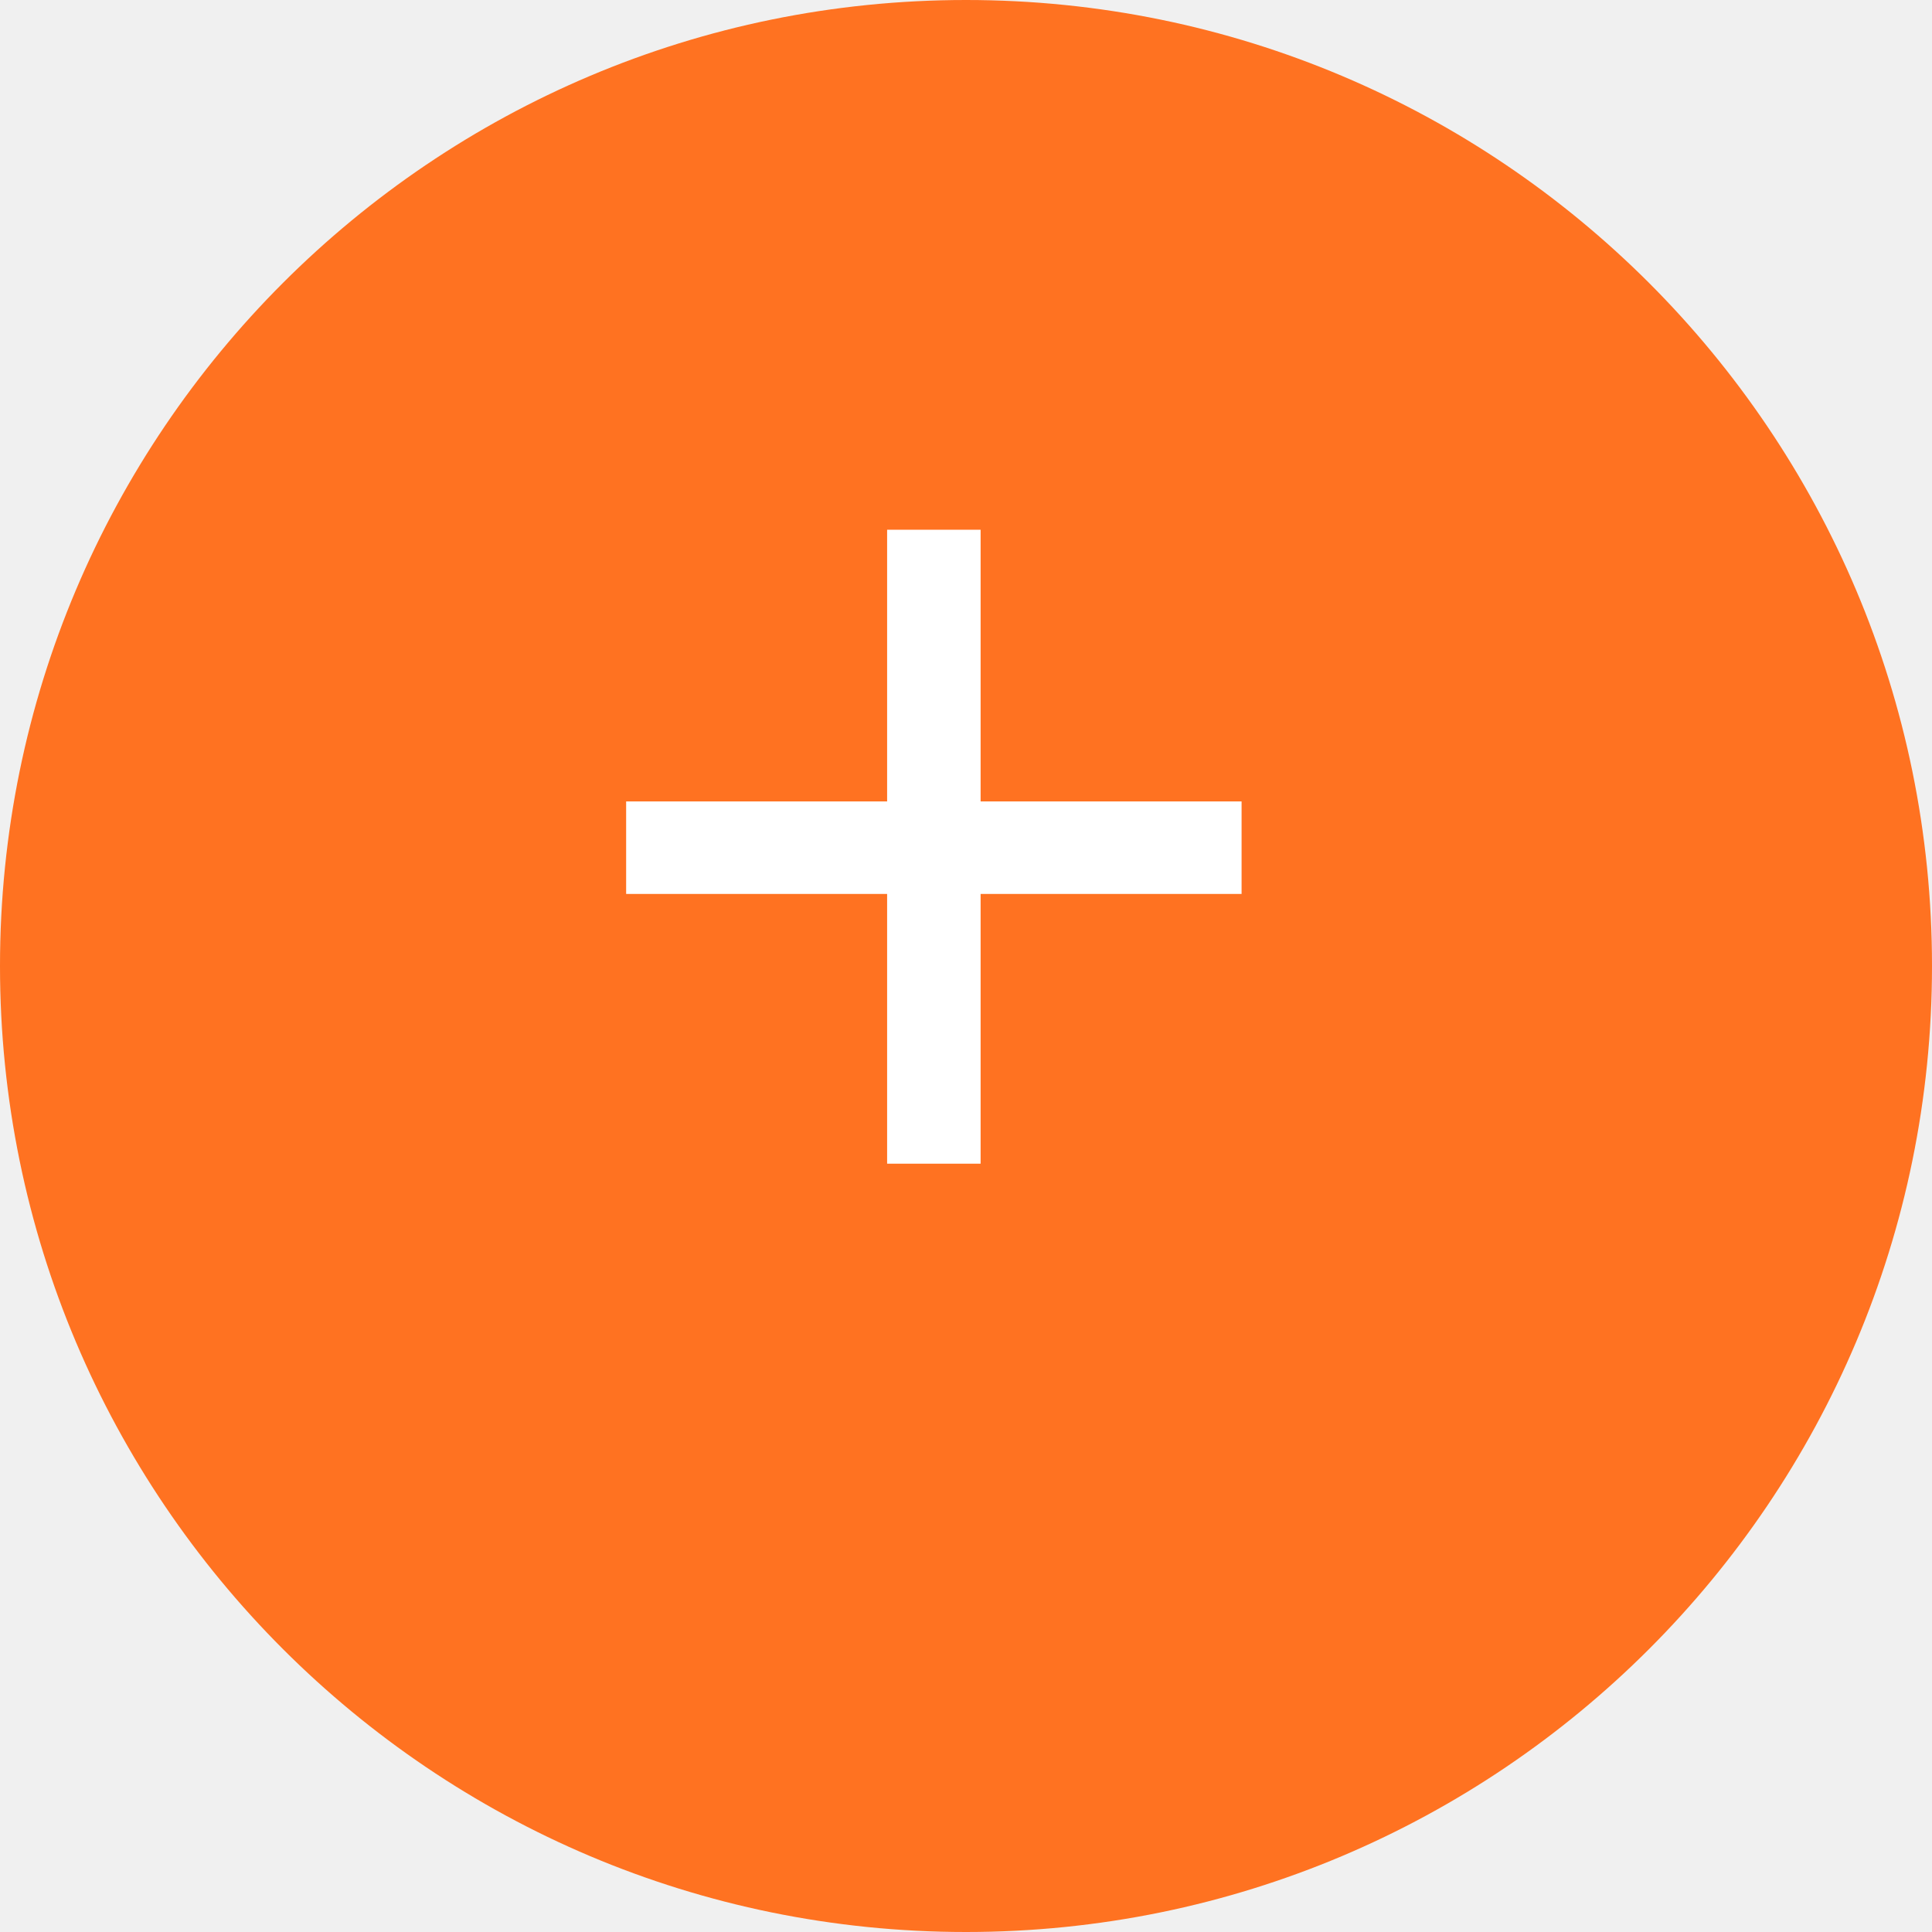
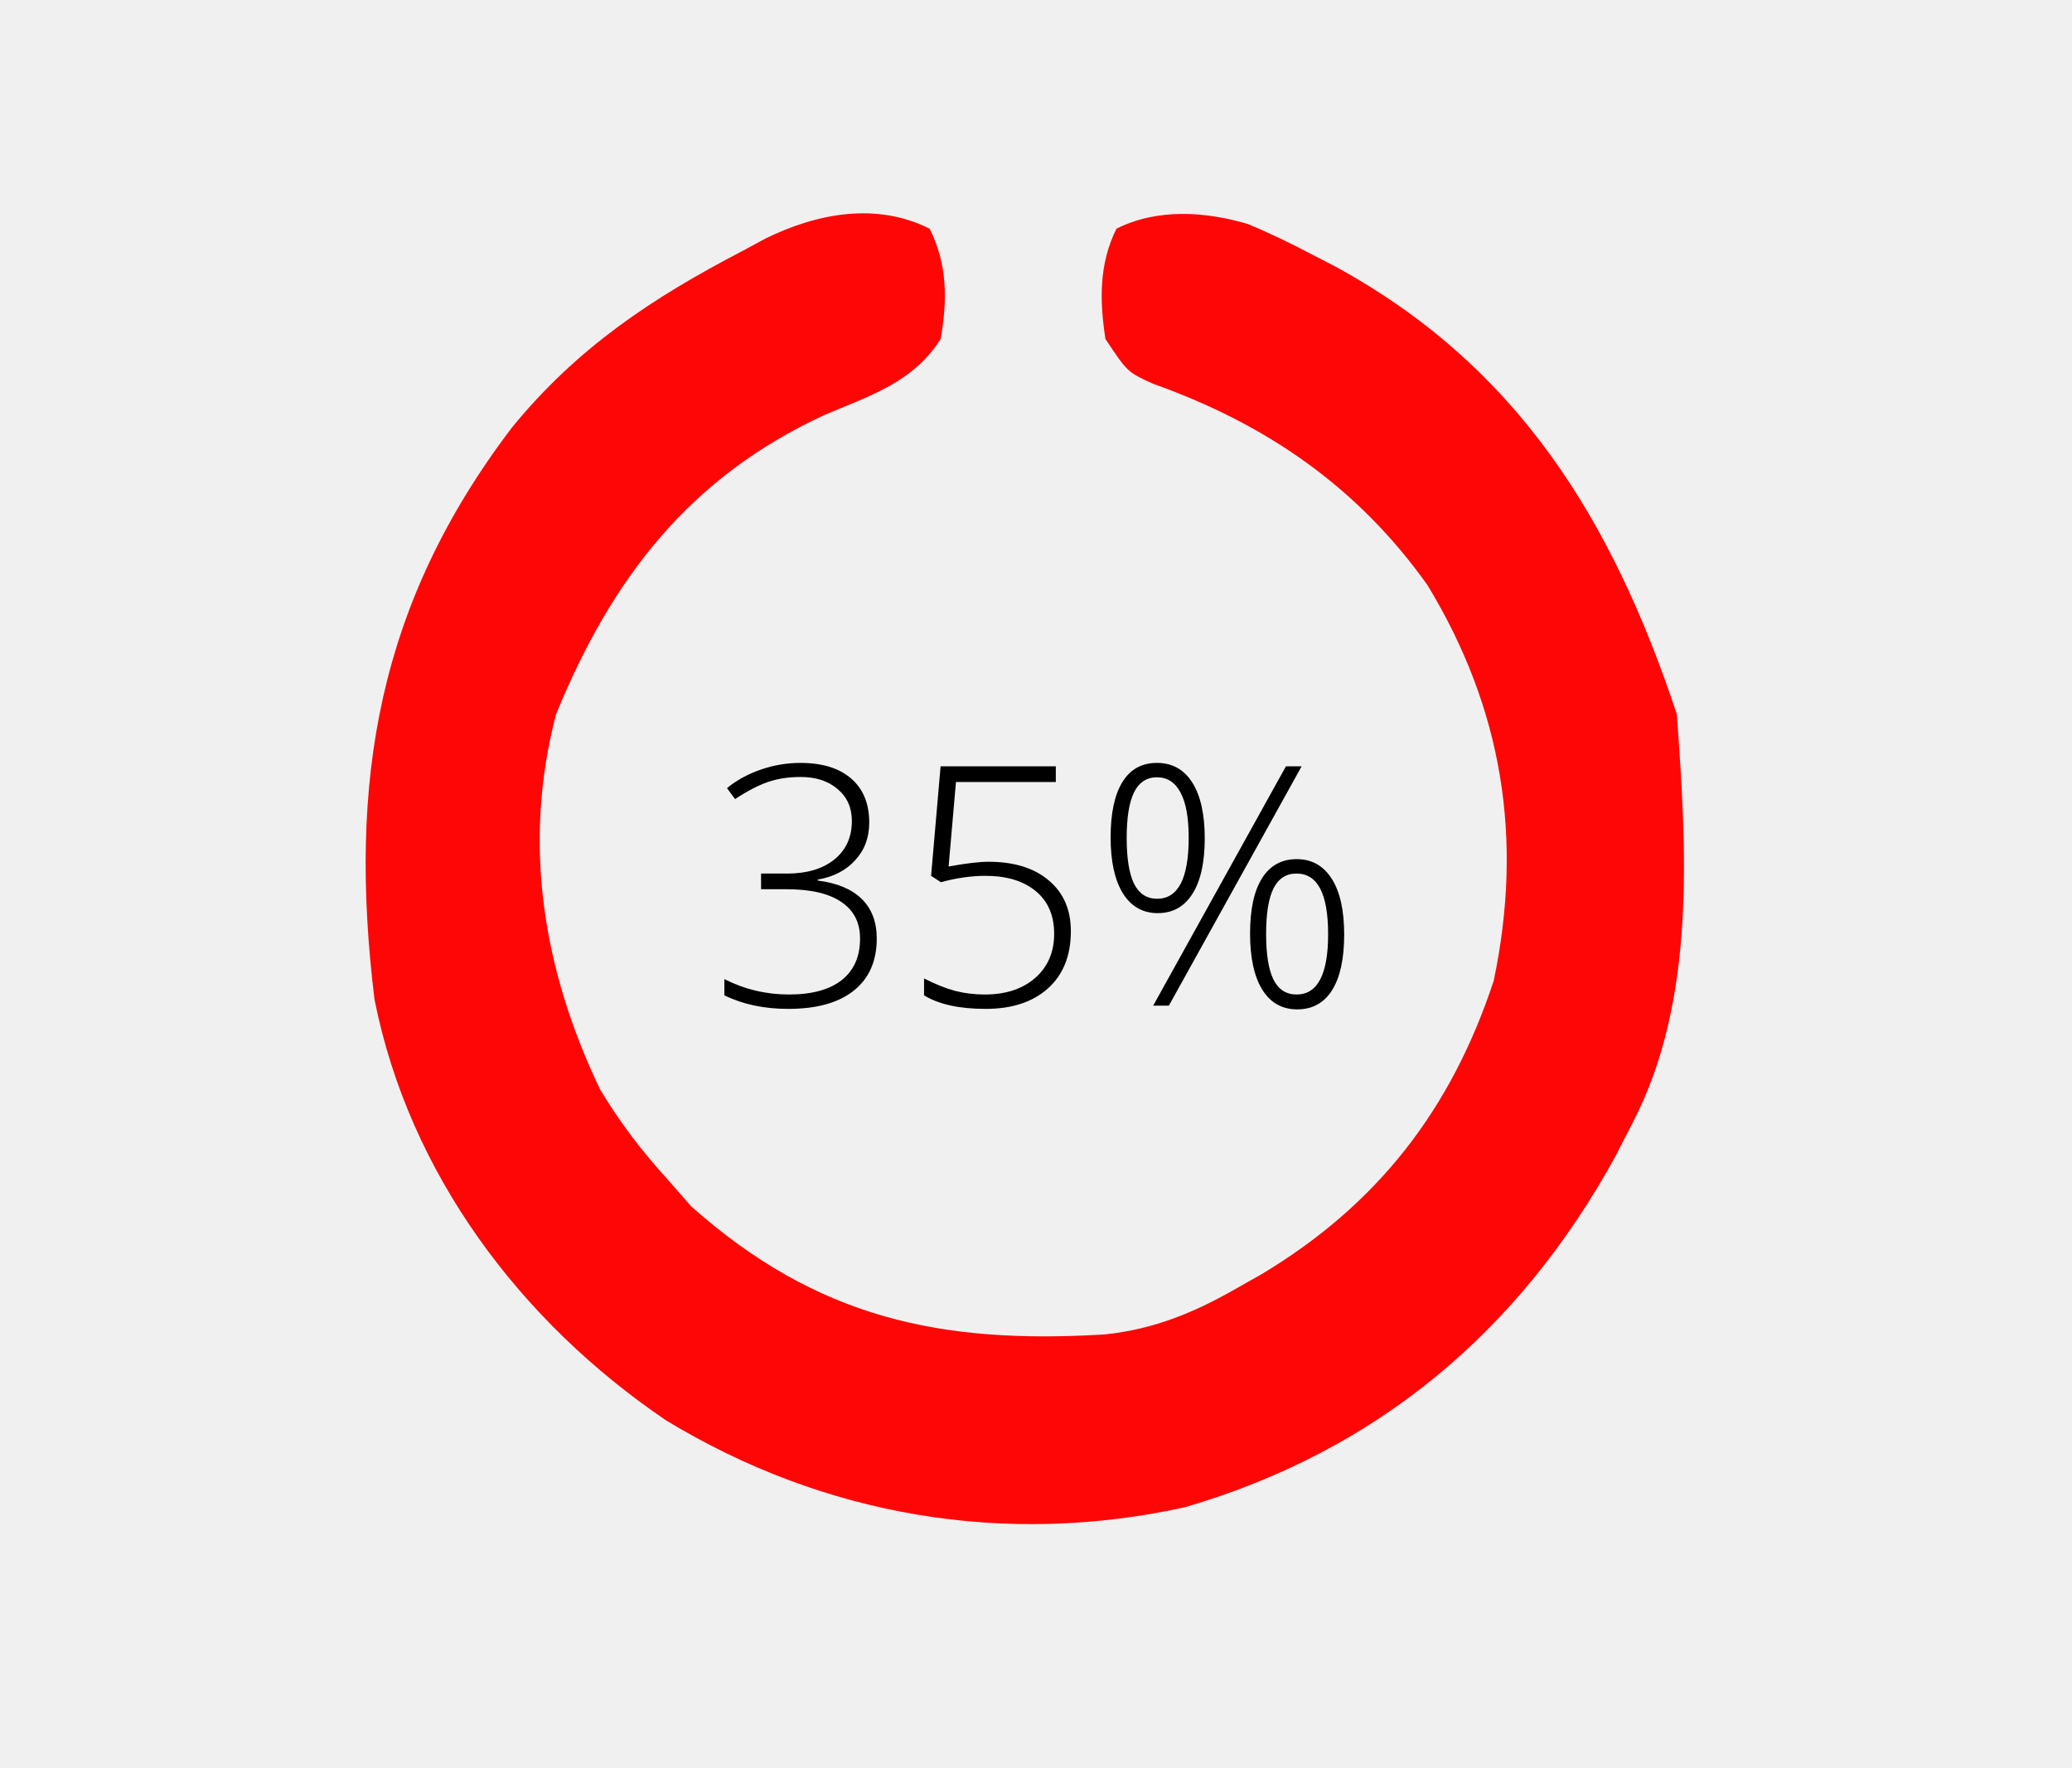
- <svg xmlns="http://www.w3.org/2000/svg" width="31" height="31" viewBox="0 0 31 31">
-   <g id="Group_3" data-name="Group 3" transform="translate(-34 -368.867)">
-     <g id="Group_4" data-name="Group 4" transform="translate(34 368.867)">
-       <circle id="Ellipse_1" data-name="Ellipse 1" cx="15.5" cy="15.5" r="15.5" fill="#ff7221" />
-       <text id="_" data-name="+" transform="translate(9 21)" fill="#fff" font-size="21" font-family="MyriadPro-Regular, Myriad Pro">
-         <tspan x="0" y="0">+</tspan>
-       </text>
-     </g>
-   </g>
+ <svg xmlns="http://www.w3.org/2000/svg" width="68" height="58" viewBox="0 0 68 58" fill="none">
+   <path d="M30.51 7.505C31.099 8.688 31.092 9.851 30.871 11.125C29.962 12.554 28.559 12.98 27.06 13.617C22.635 15.657 20.078 18.971 18.25 23.436C17.134 27.683 17.823 31.844 19.692 35.746C20.329 36.807 21.026 37.728 21.856 38.642C22.131 38.956 22.406 39.27 22.69 39.593C26.818 43.256 30.872 44.117 36.264 43.789C37.88 43.618 39.21 43.067 40.607 42.263C40.868 42.115 41.13 41.967 41.4 41.815C45.196 39.539 47.624 36.424 49.023 32.179C49.996 27.521 49.316 23.267 46.849 19.204C44.552 15.972 41.544 13.909 37.84 12.593C37.001 12.211 37.001 12.211 36.279 11.125C36.084 9.862 36.066 8.658 36.64 7.505C37.975 6.834 39.544 6.935 40.953 7.351C41.67 7.649 42.353 7.981 43.041 8.342C43.289 8.47 43.538 8.599 43.794 8.731C49.8 11.99 52.914 17.061 55.031 23.436C55.35 27.867 55.675 32.801 53.588 36.832C53.3 37.392 53.3 37.392 53.006 37.964C49.861 43.677 45.206 47.612 38.894 49.459C32.972 50.765 27.033 49.752 21.856 46.608C17.086 43.376 13.426 38.52 12.29 32.795C11.415 25.636 12.407 19.802 16.807 14.022C18.94 11.413 21.411 9.77 24.38 8.229C24.744 8.032 24.744 8.032 25.115 7.831C26.809 6.997 28.762 6.627 30.51 7.505Z" fill="#FF0606" />
+   <path d="M23.773 32.13C24.439 32.467 25.147 32.635 25.895 32.635C26.647 32.635 27.224 32.477 27.625 32.162C28.026 31.843 28.226 31.389 28.226 30.798C28.226 30.275 28.022 29.876 27.614 29.6C27.206 29.321 26.609 29.181 25.825 29.181H24.977V28.666H25.836C26.484 28.666 27 28.512 27.383 28.204C27.766 27.892 27.957 27.471 27.957 26.941C27.957 26.505 27.802 26.155 27.49 25.894C27.182 25.629 26.778 25.497 26.276 25.497C25.883 25.497 25.528 25.55 25.213 25.658C24.898 25.765 24.534 25.953 24.123 26.222L23.859 25.862C24.174 25.604 24.543 25.402 24.966 25.255C25.392 25.108 25.825 25.035 26.266 25.035C26.985 25.035 27.542 25.206 27.936 25.55C28.33 25.89 28.527 26.372 28.527 26.995C28.527 27.486 28.373 27.898 28.065 28.23C27.761 28.564 27.352 28.775 26.84 28.864V28.896C27.471 28.975 27.95 29.176 28.28 29.498C28.609 29.82 28.774 30.254 28.774 30.798C28.774 31.535 28.523 32.105 28.022 32.506C27.521 32.907 26.803 33.107 25.868 33.107C25.077 33.107 24.379 32.959 23.773 32.662V32.13ZM34.65 25.663H31.373L31.132 28.435C31.701 28.331 32.138 28.279 32.442 28.279C33.28 28.279 33.939 28.483 34.419 28.891C34.902 29.296 35.144 29.851 35.144 30.556C35.144 31.358 34.893 31.985 34.392 32.436C33.891 32.884 33.209 33.107 32.346 33.107C31.483 33.107 30.81 32.959 30.326 32.662V32.108C30.699 32.298 31.039 32.434 31.347 32.517C31.655 32.595 31.979 32.635 32.319 32.635C33.006 32.635 33.558 32.454 33.973 32.092C34.389 31.727 34.596 31.244 34.596 30.642C34.596 30.041 34.394 29.573 33.989 29.24C33.585 28.907 33.035 28.741 32.34 28.741C31.875 28.741 31.388 28.811 30.879 28.95L30.557 28.741L30.869 25.148H34.65V25.663ZM36.449 27.479C36.449 26.687 36.578 26.082 36.836 25.663C37.094 25.244 37.471 25.035 37.969 25.035C38.471 25.035 38.857 25.25 39.129 25.679C39.401 26.109 39.538 26.719 39.538 27.511C39.538 28.302 39.403 28.909 39.135 29.331C38.866 29.754 38.487 29.965 37.996 29.965C37.505 29.965 37.124 29.749 36.852 29.315C36.584 28.882 36.449 28.27 36.449 27.479ZM38.361 33H37.846L42.202 25.148H42.717L38.361 33ZM39.011 27.489C39.011 26.834 38.922 26.34 38.743 26.007C38.567 25.674 38.309 25.507 37.969 25.507C37.633 25.507 37.382 25.672 37.217 26.002C37.056 26.331 36.976 26.83 36.976 27.5C36.976 28.166 37.056 28.666 37.217 28.998C37.382 29.328 37.634 29.493 37.975 29.493C38.666 29.493 39.011 28.825 39.011 27.489ZM41.025 30.637C41.025 29.842 41.156 29.237 41.417 28.821C41.682 28.402 42.062 28.193 42.556 28.193C43.05 28.193 43.433 28.408 43.706 28.837C43.978 29.264 44.114 29.874 44.114 30.669C44.114 31.464 43.981 32.073 43.716 32.495C43.451 32.914 43.07 33.123 42.572 33.123C42.078 33.123 41.697 32.909 41.428 32.479C41.16 32.046 41.025 31.432 41.025 30.637ZM42.551 28.666C42.211 28.666 41.958 28.828 41.794 29.154C41.632 29.48 41.552 29.978 41.552 30.648C41.552 31.317 41.632 31.817 41.794 32.146C41.958 32.472 42.211 32.635 42.551 32.635C43.242 32.635 43.587 31.974 43.587 30.653C43.587 29.328 43.242 28.666 42.551 28.666Z" fill="black" />
</svg>
